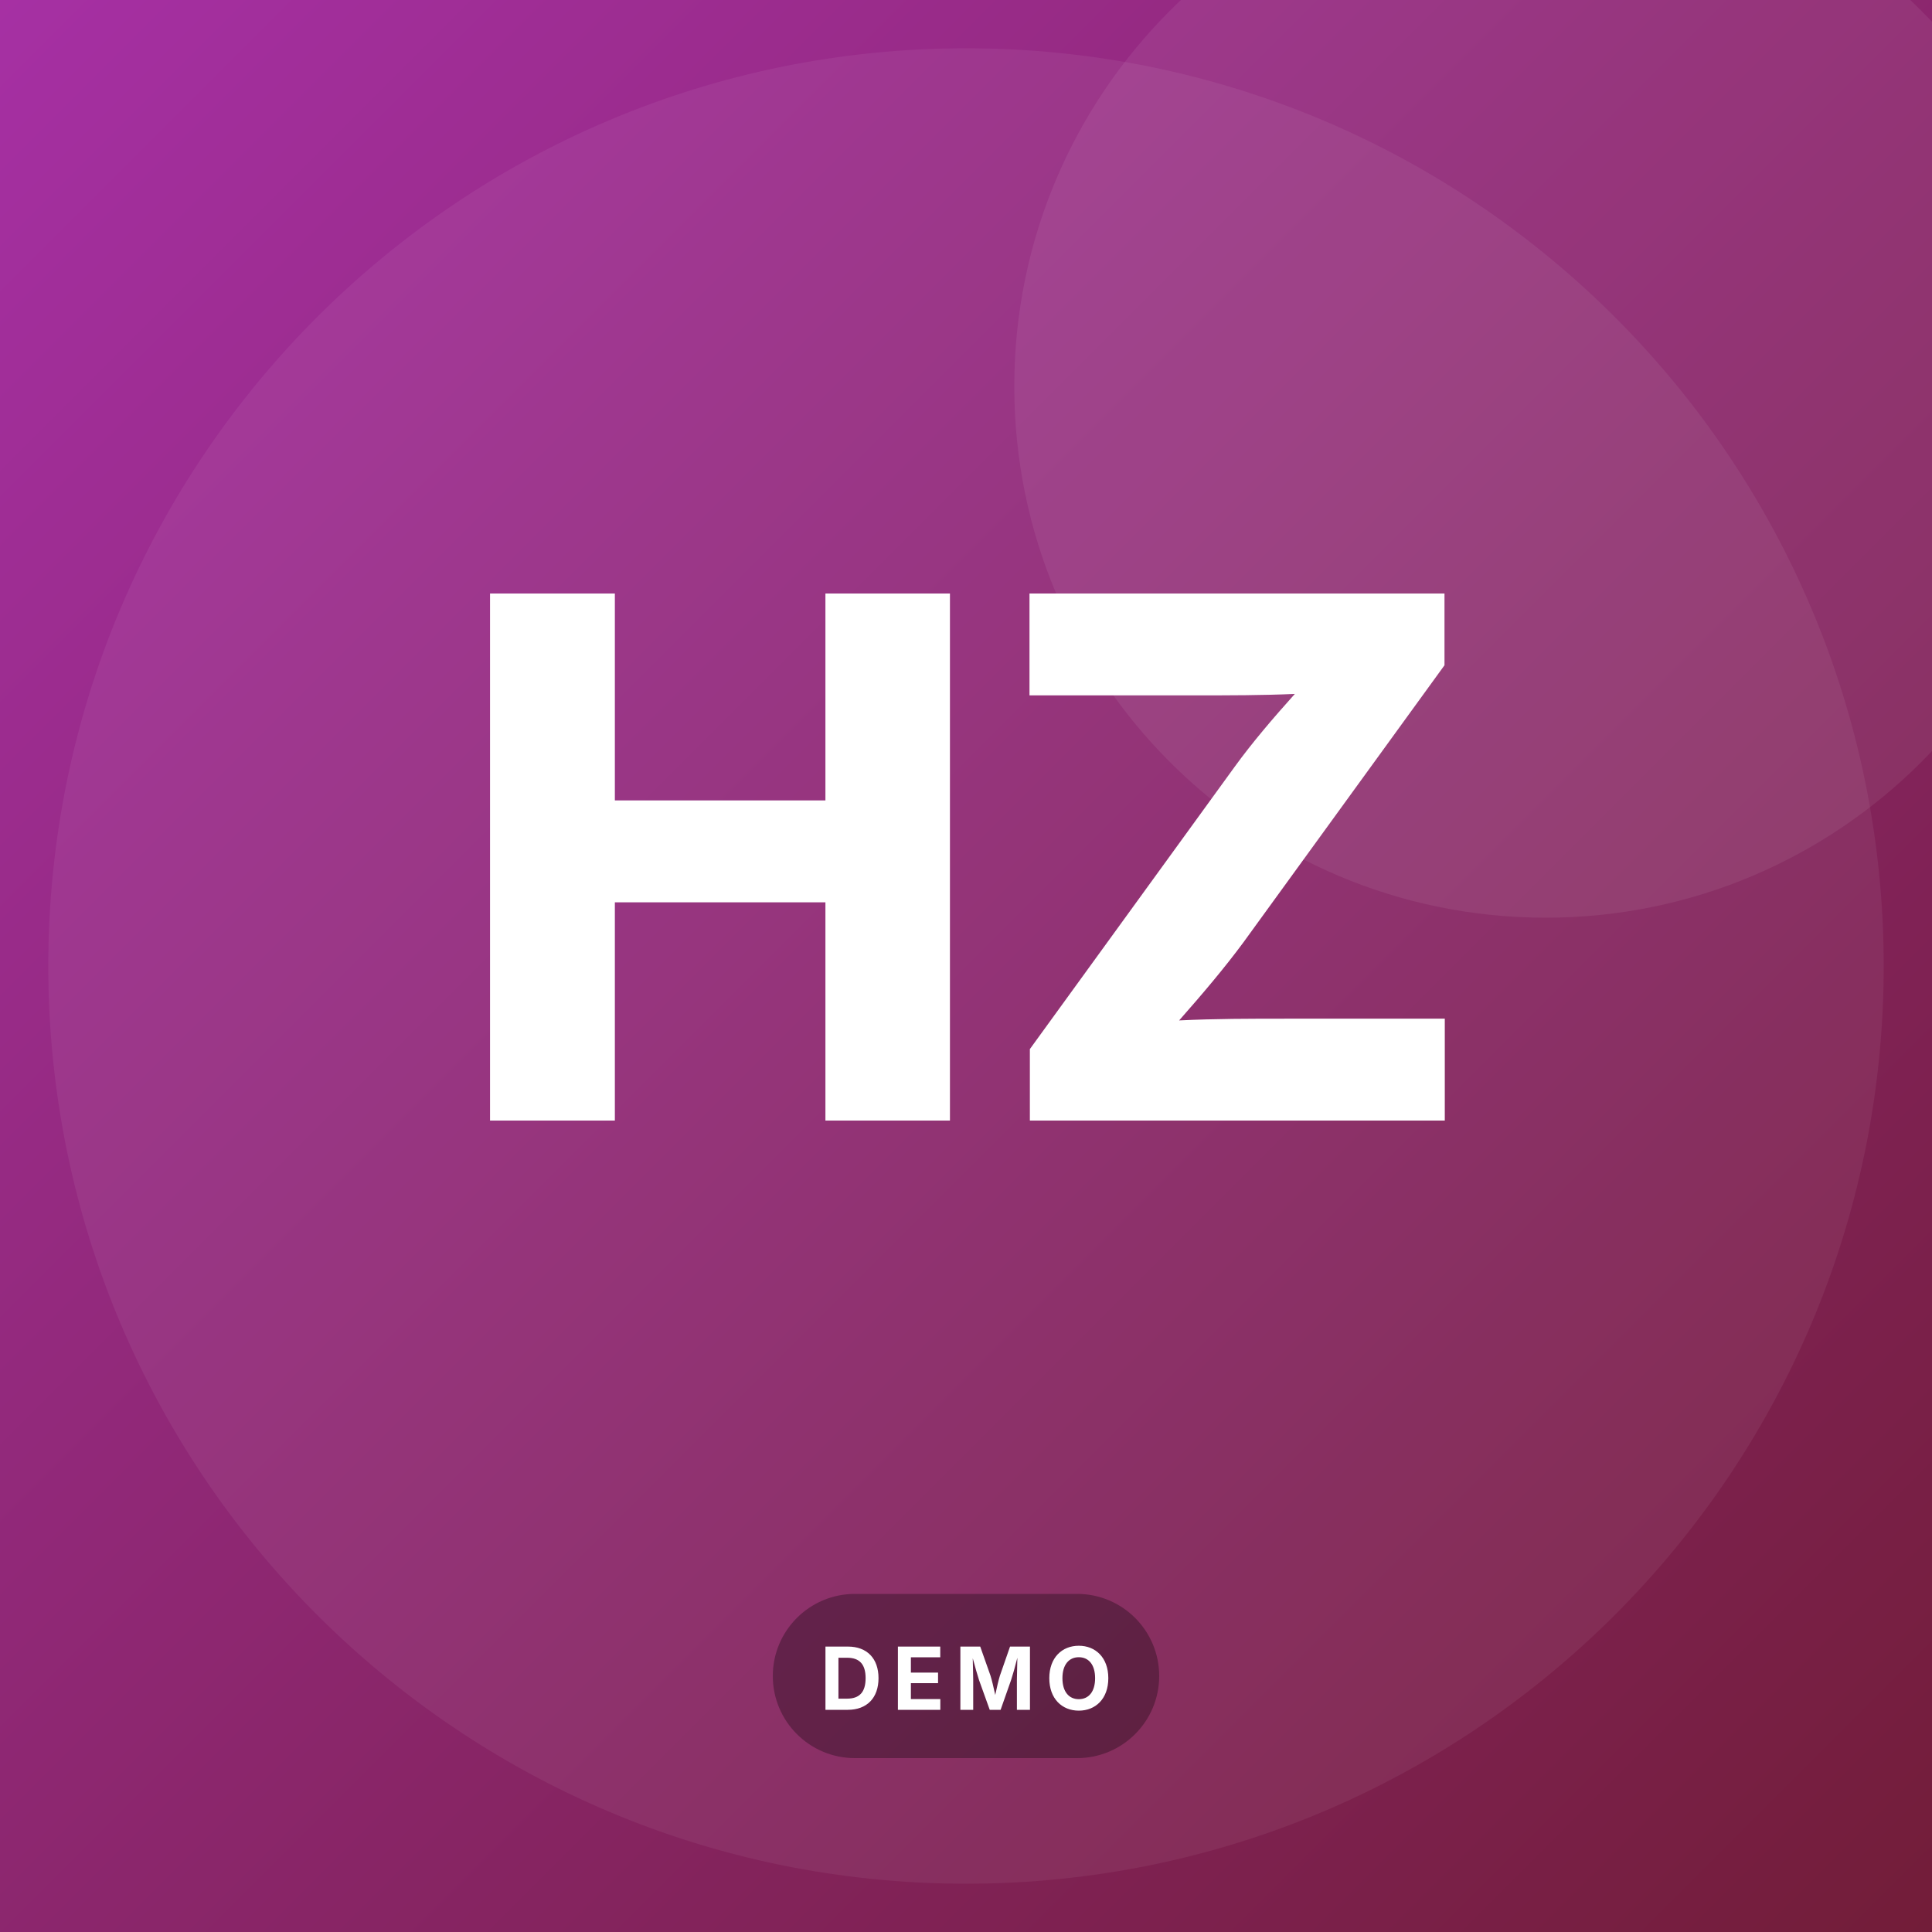
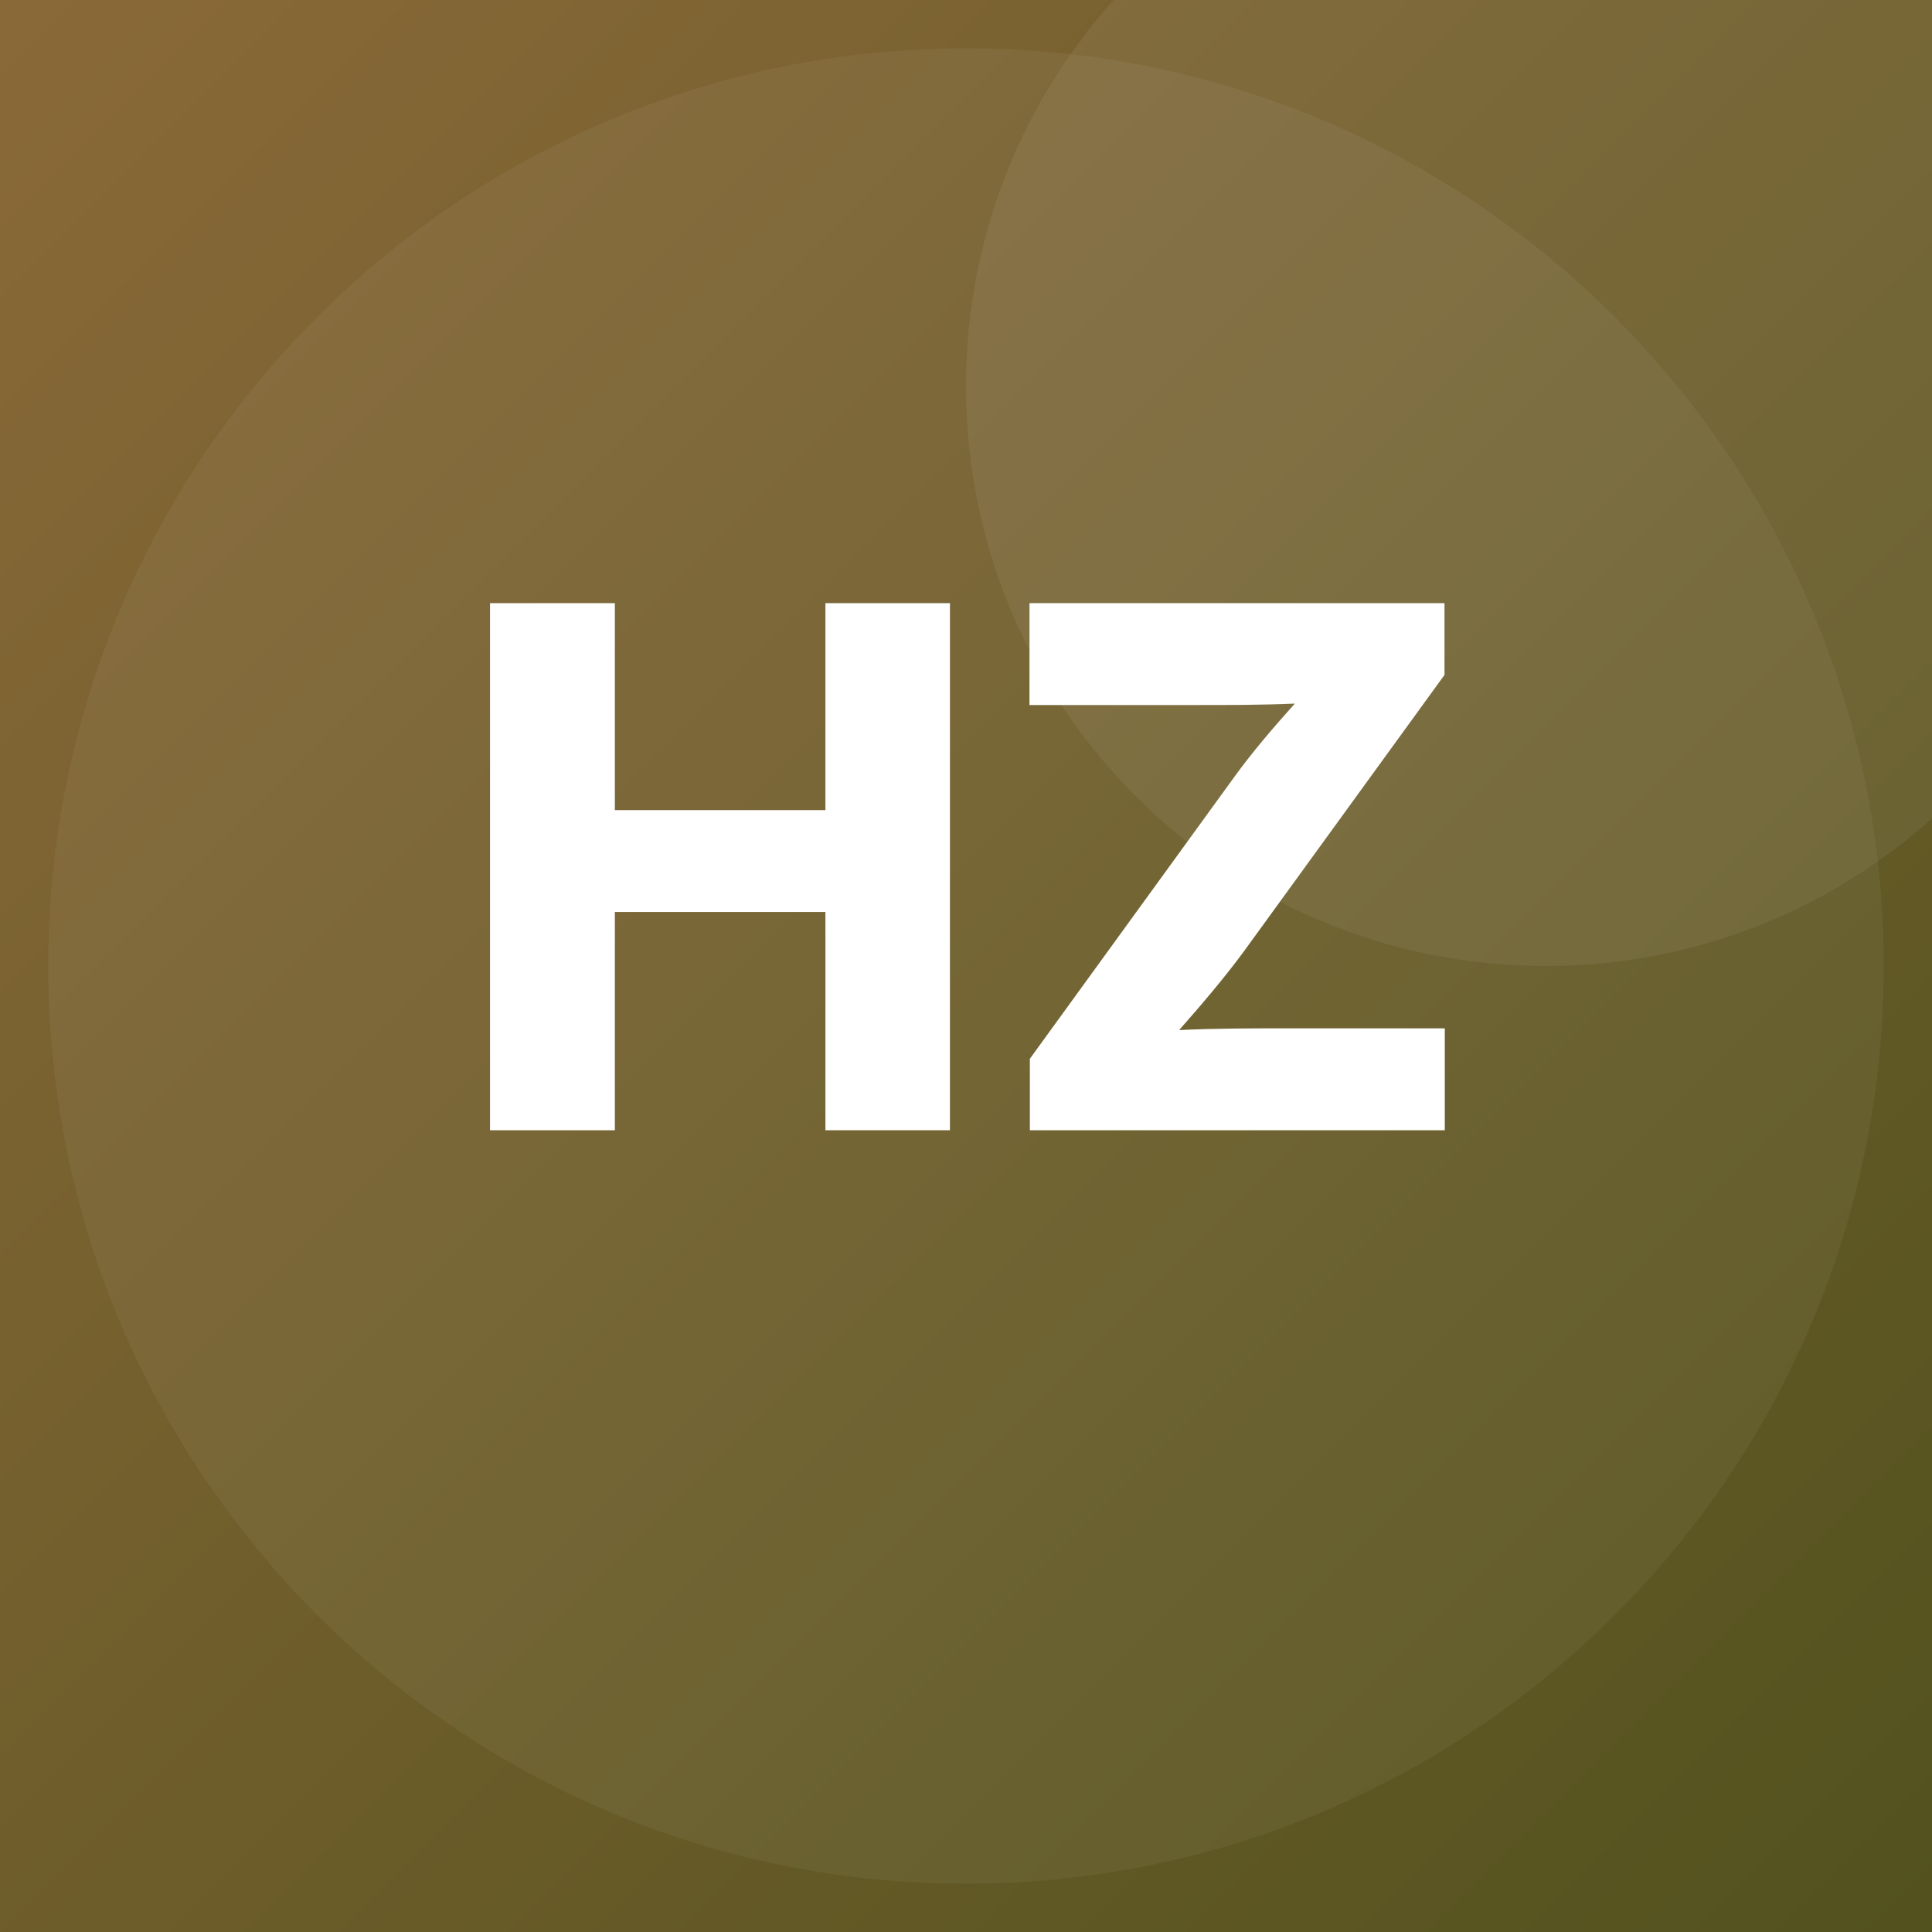
- <svg xmlns="http://www.w3.org/2000/svg" width="400" height="400" viewBox="0 0 400 400" role="img" aria-label="Demo agent HZ">
+ <svg xmlns="http://www.w3.org/2000/svg" width="400" height="400" viewBox="0 0 400 400" role="img" aria-label="Agent HZ">
  <defs>
    <linearGradient id="agrad-7" x1="0" y1="0" x2="1" y2="1">
-       <stop offset="0" stop-color="hsl(301, 55%, 42%)" />
-       <stop offset="1" stop-color="hsl(341, 60%, 28%)" />
+       <stop offset="0" stop-color="hsl(36, 42%, 38%)" />
+       <stop offset="1" stop-color="hsl(60, 46%, 22%)" />
    </linearGradient>
  </defs>
  <rect width="400" height="400" fill="url(#agrad-7)" />
-   <circle cx="200" cy="200" r="190" fill="rgba(255,255,255,0.06)" />
-   <circle cx="320" cy="80" r="110" fill="rgba(255,255,255,0.07)" />
-   <text x="200" y="232" text-anchor="middle" font-family="Inter, system-ui, sans-serif" font-size="150" font-weight="800" fill="#ffffff">HZ</text>
-   <rect x="160" y="330" width="80" height="34" rx="17" fill="rgba(0,0,0,0.30)" />
-   <text x="200" y="354" text-anchor="middle" font-family="Inter, system-ui, sans-serif" font-size="18" font-weight="700" letter-spacing="2" fill="#ffffff">DEMO</text>
+   <circle cx="200" cy="200" r="190" fill="rgba(255,255,255,0.05)" />
+   <circle cx="320" cy="80" r="120" fill="rgba(255,255,255,0.06)" />
+   <text x="200" y="234" text-anchor="middle" font-family="Inter, system-ui, sans-serif" font-size="150" font-weight="800" fill="#ffffff">HZ</text>
</svg>
